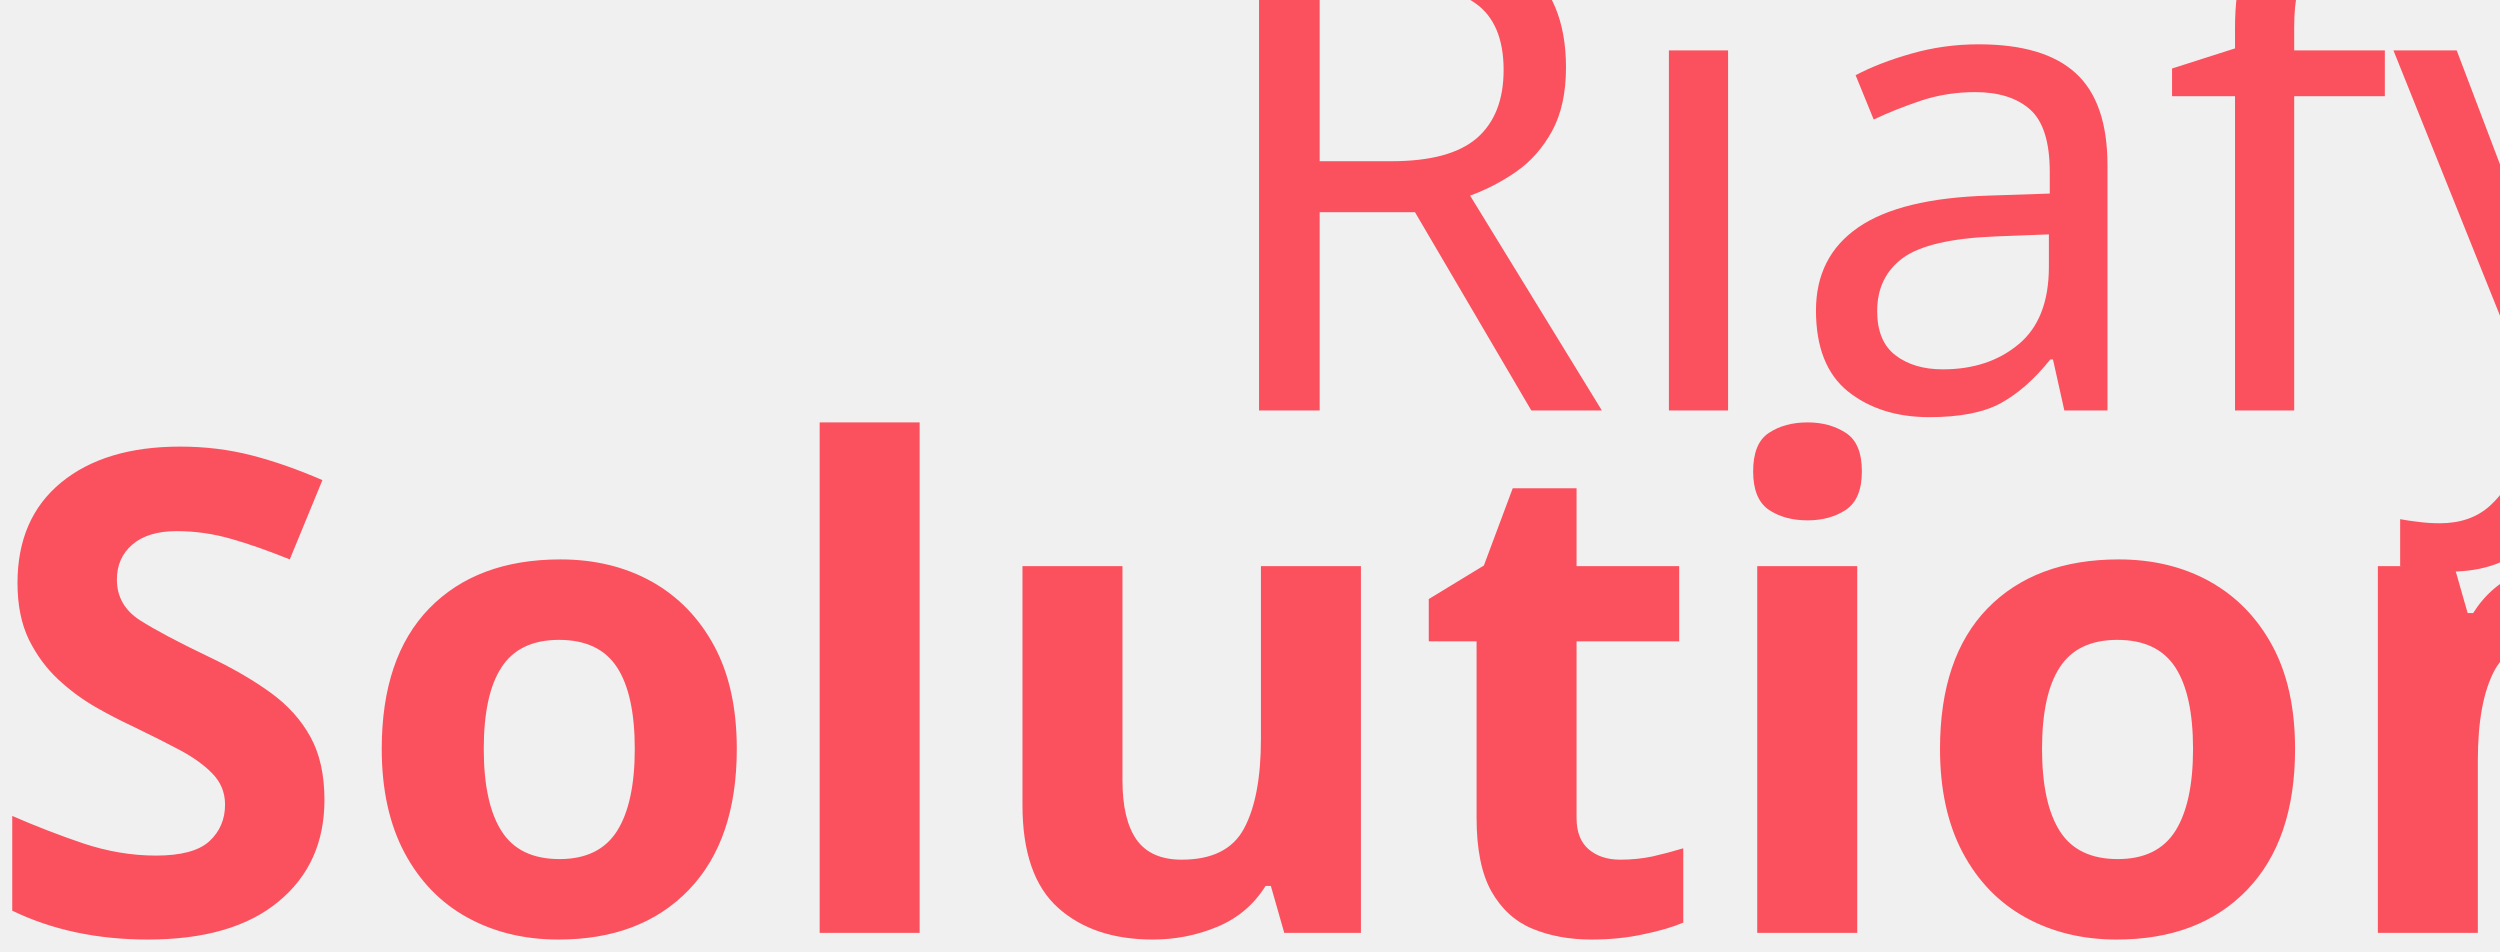
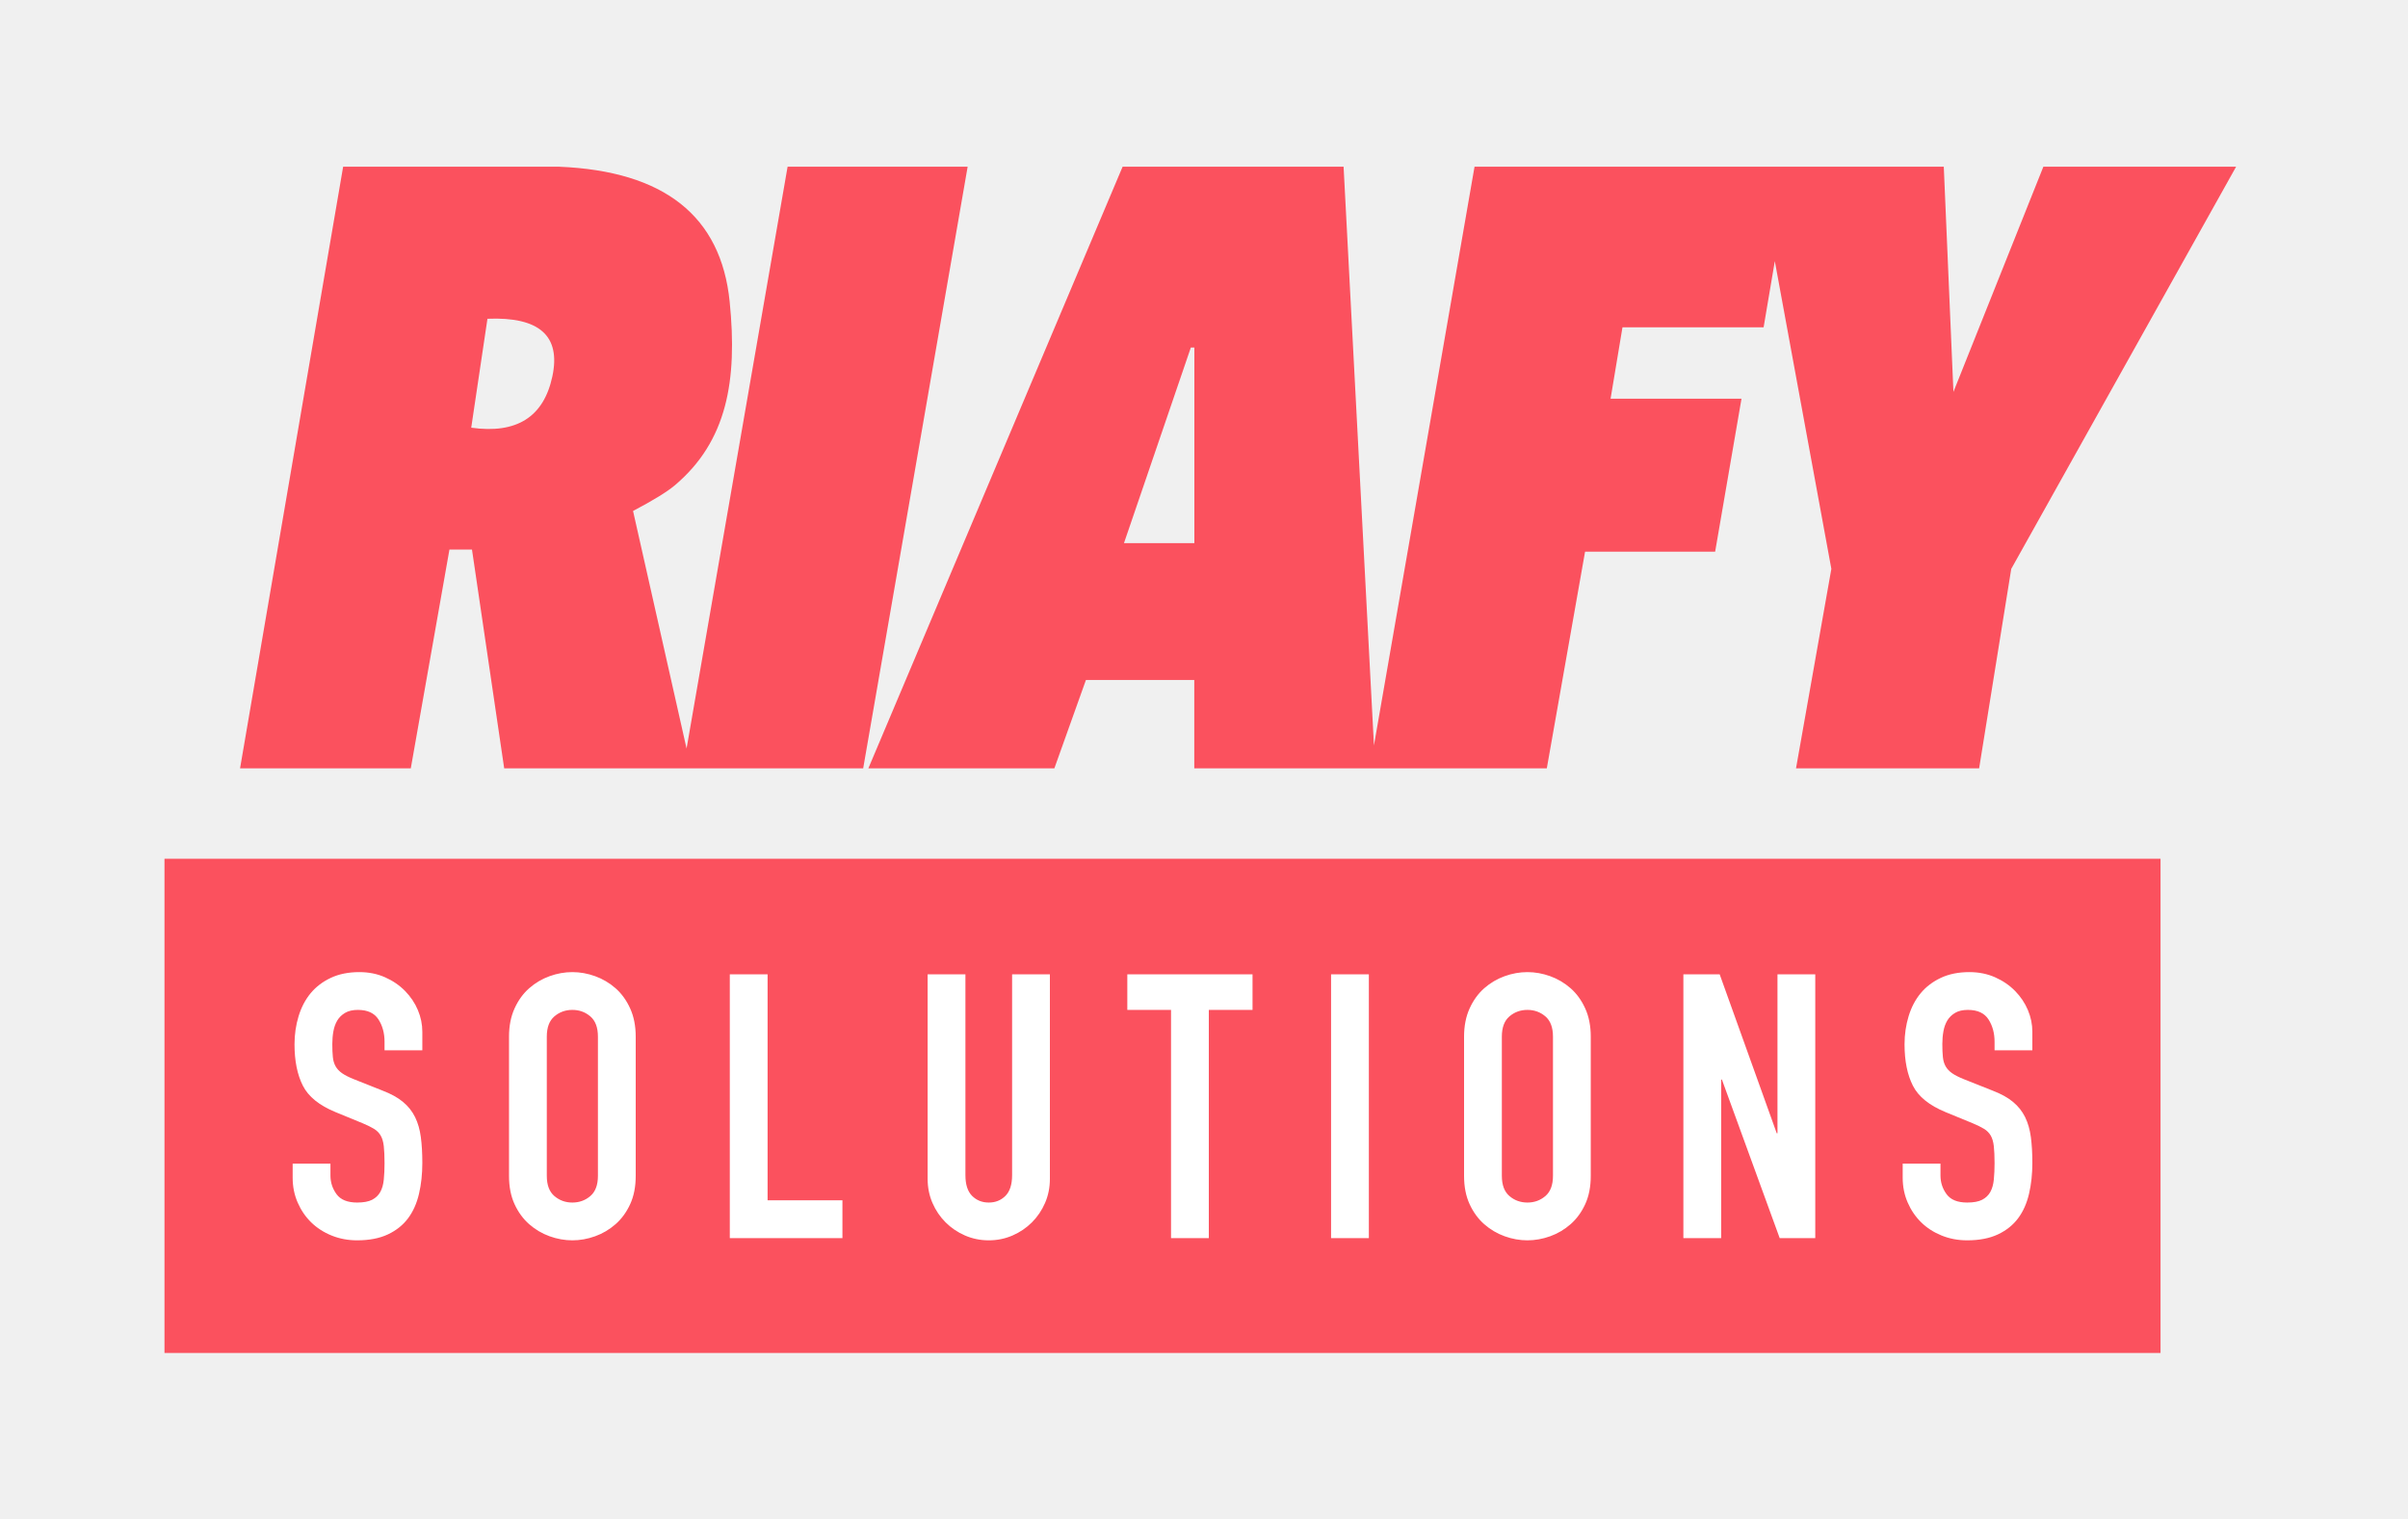
- <svg xmlns="http://www.w3.org/2000/svg" width="134px" height="51px" viewBox="0 0 134 51" version="1.1">
-   <g id="Page-1" stroke="none" stroke-width="1" fill="none" fill-rule="evenodd" font-size="36">
-     <g id="Desktop-HD" transform="translate(-151, -7339)" fill="#FB515E">
-       <g id="LogoRed" transform="translate(150, 7329)">
-         <text id="Solutions" font-family="BrandonGrotesque-Black, Brandon Grotesque" font-weight="700">
-           <tspan x="0" y="60">Solutions</tspan>
-         </text>
-         <text id="Riafy" font-family="BrushScriptMT, Brush Script MT" font-weight="normal">
-           <tspan x="65" y="32">Riafy</tspan>
-         </text>
+ <svg xmlns="http://www.w3.org/2000/svg" width="3250px" height="2050px" viewBox="0 0 3250 2050" version="1.1">
+   <g id="Logo" stroke="none" stroke-width="1" fill="none" fill-rule="evenodd">
+     <g id="Artboard-Copy-17" transform="translate(-1132, -818)">
+       <g id="Riafy-Solutions-Logo-Rectangle" transform="translate(1132, 818)">
+         <rect id="Rectangle" x="0" y="0" width="3250" height="2050" />
+         <g id="Group" transform="translate(222, 225)">
+           <path d="M700,812 L458.503,812 L415.027,516.727 L384.594,516.727 L332.423,812 L102,812 L241.123,0 L532.412,0 C674.434,5.79 751.242,66.581 762.835,182.374 C773.457,288.466 759.405,370.221 688.926,429.882 C678.556,438.661 659.716,450.24 632.407,464.62 L704.642,785.267 L840.991,0 L1084,0 L943.009,812 L700,812 Z M1632.377,781.066 L1768.139,0 L2150,0 L2401.463,0 L2414.47,303.957 L2535.866,0 L2796,0 L2492.51,542.781 L2449.154,812 L2202.027,812 L2249.718,542.781 L2173.412,127.437 L2158.281,216.763 L1967.8,216.763 L1951.735,313.102 L2128.446,313.102 L2092.875,519.542 L1917.311,519.542 L1865.675,812 L1627,812 L1389.879,812 L1389.879,692.723 L1243.636,692.723 L1201.03,812 L950,812 L1293.152,0 L1591.394,0 L1632.377,781.066 Z M1295,508 L1390,508 L1390,244 L1385.25,244 L1295,508 Z M523.497,283.048 C535.177,228.277 505.978,202.334 435.899,205.216 L414,352.231 C475.318,360.879 511.818,337.818 523.497,283.048 Z" id="Combined-Shape" fill="#FB515E" />
+           <g id="Group-2" transform="translate(0, 934)">
+             <rect id="Rectangle" fill="#FB515E" x="0" y="0" width="2694" height="667" />
+             <path d="M348,258.5 L297,258.5 L297,247 C297,235.333 294.25,225.25 288.75,216.75 C283.25,208.25 274,204 261,204 C254,204 248.25,205.333 243.75,208 C239.25,210.667 235.75,214.083 233.25,218.25 C230.75,222.417 229,227.25 228,232.75 C227,238.25 226.5,244 226.5,250 C226.5,257 226.75,262.917 227.25,267.75 C227.75,272.583 229,276.75 231,280.25 C233,283.75 235.917,286.833 239.75,289.5 C243.583,292.167 248.833,294.833 255.5,297.5 L294.5,313 C305.833,317.333 315,322.417 322,328.25 C329,334.083 334.417,340.917 338.25,348.75 C342.083,356.583 344.667,365.583 346,375.75 C347.333,385.917 348,397.5 348,410.5 C348,425.5 346.5,439.417 343.5,452.25 C340.5,465.083 335.583,476.083 328.75,485.25 C321.917,494.417 312.833,501.667 301.5,507 C290.167,512.333 276.333,515 260,515 C247.667,515 236.167,512.833 225.5,508.5 C214.833,504.167 205.667,498.25 198,490.75 C190.333,483.25 184.25,474.333 179.75,464 C175.25,453.667 173,442.5 173,430.5 L173,411.5 L224,411.5 L224,427.5 C224,436.833 226.75,445.25 232.25,452.75 C237.75,460.25 247,464 260,464 C268.667,464 275.417,462.75 280.25,460.25 C285.083,457.75 288.75,454.25 291.25,449.75 C293.75,445.25 295.333,439.667 296,433 C296.667,426.333 297,419 297,411 C297,401.667 296.667,394 296,388 C295.333,382 293.917,377.167 291.75,373.5 C289.583,369.833 286.583,366.833 282.75,364.5 C278.917,362.167 273.833,359.667 267.5,357 L231,342 C209,333 194.25,321.083 186.75,306.25 C179.25,291.417 175.5,272.833 175.5,250.5 C175.5,237.167 177.333,224.5 181,212.5 C184.667,200.5 190.083,190.167 197.25,181.5 C204.417,172.833 213.5,165.917 224.5,160.75 C235.5,155.583 248.333,153 263,153 C275.667,153 287.25,155.333 297.75,160 C308.25,164.667 317.25,170.833 324.75,178.5 C332.25,186.167 338,194.75 342,204.25 C346,213.75 348,223.5 348,233.5 L348,258.5 Z M465,240 C465,225.667 467.5,213 472.5,202 C477.5,191 484.083,181.917 492.25,174.75 C500.417,167.583 509.583,162.167 519.75,158.5 C529.917,154.833 540.167,153 550.5,153 C560.833,153 571.083,154.833 581.25,158.5 C591.417,162.167 600.583,167.583 608.75,174.75 C616.917,181.917 623.5,191 628.5,202 C633.5,213 636,225.667 636,240 L636,428 C636,442.667 633.5,455.417 628.5,466.25 C623.5,477.083 616.917,486.083 608.75,493.25 C600.583,500.417 591.417,505.833 581.25,509.5 C571.083,513.167 560.833,515 550.5,515 C540.167,515 529.917,513.167 519.75,509.5 C509.583,505.833 500.417,500.417 492.25,493.25 C484.083,486.083 477.5,477.083 472.5,466.25 C467.5,455.417 465,442.667 465,428 L465,240 Z M516,428 C516,440.333 519.417,449.417 526.25,455.25 C533.083,461.083 541.167,464 550.5,464 C559.833,464 567.917,461.083 574.75,455.25 C581.583,449.417 585,440.333 585,428 L585,240 C585,227.667 581.583,218.583 574.75,212.75 C567.917,206.917 559.833,204 550.5,204 C541.167,204 533.083,206.917 526.25,212.75 C519.417,218.583 516,227.667 516,240 L516,428 Z M763,156 L814,156 L814,461 L915,461 L915,512 L763,512 L763,156 Z M1195,432 C1195,443.667 1192.833,454.5 1188.5,464.5 C1184.167,474.5 1178.25,483.25 1170.75,490.75 C1163.25,498.25 1154.5,504.167 1144.5,508.5 C1134.5,512.833 1123.833,515 1112.5,515 C1101.167,515 1090.5,512.833 1080.5,508.5 C1070.5,504.167 1061.75,498.25 1054.25,490.75 C1046.75,483.25 1040.833,474.5 1036.5,464.5 C1032.167,454.5 1030,443.667 1030,432 L1030,156 L1081,156 L1081,427 C1081,439.667 1084,449 1090,455 C1096,461 1103.5,464 1112.5,464 C1121.5,464 1129,461 1135,455 C1141,449 1144,439.667 1144,427 L1144,156 L1195,156 L1195,432 Z M1358.5,204 L1299.5,204 L1299.5,156 L1468.5,156 L1468.5,204 L1409.5,204 L1409.5,512 L1358.5,512 L1358.5,204 Z M1574.5,156 L1625.5,156 L1625.5,512 L1574.5,512 L1574.5,156 Z M1754,240 C1754,225.667 1756.5,213 1761.5,202 C1766.5,191 1773.083,181.917 1781.25,174.75 C1789.417,167.583 1798.583,162.167 1808.75,158.5 C1818.917,154.833 1829.167,153 1839.5,153 C1849.833,153 1860.083,154.833 1870.25,158.5 C1880.417,162.167 1889.583,167.583 1897.75,174.75 C1905.917,181.917 1912.5,191 1917.5,202 C1922.5,213 1925,225.667 1925,240 L1925,428 C1925,442.667 1922.5,455.417 1917.5,466.25 C1912.5,477.083 1905.917,486.083 1897.75,493.25 C1889.583,500.417 1880.417,505.833 1870.25,509.5 C1860.083,513.167 1849.833,515 1839.5,515 C1829.167,515 1818.917,513.167 1808.75,509.5 C1798.583,505.833 1789.417,500.417 1781.25,493.25 C1773.083,486.083 1766.5,477.083 1761.5,466.25 C1756.5,455.417 1754,442.667 1754,428 L1754,240 Z M1805,428 C1805,440.333 1808.417,449.417 1815.25,455.25 C1822.083,461.083 1830.167,464 1839.5,464 C1848.833,464 1856.917,461.083 1863.75,455.25 C1870.583,449.417 1874,440.333 1874,428 L1874,240 C1874,227.667 1870.583,218.583 1863.75,212.75 C1856.917,206.917 1848.833,204 1839.5,204 C1830.167,204 1822.083,206.917 1815.25,212.75 C1808.417,218.583 1805,227.667 1805,240 L1805,428 Z M2050,156 L2099,156 L2176,370.5 L2177,370.5 L2177,156 L2228,156 L2228,512 L2180,512 L2102,298 L2101,298 L2101,512 L2050,512 L2050,156 Z M2521,258.5 L2470,258.5 L2470,247 C2470,235.333 2467.25,225.25 2461.75,216.75 C2456.25,208.25 2447,204 2434,204 C2427,204 2421.25,205.333 2416.75,208 C2412.25,210.667 2408.75,214.083 2406.25,218.25 C2403.75,222.417 2402,227.25 2401,232.75 C2400,238.25 2399.5,244 2399.5,250 C2399.5,257 2399.75,262.917 2400.25,267.75 C2400.75,272.583 2402,276.75 2404,280.25 C2406,283.75 2408.917,286.833 2412.75,289.5 C2416.583,292.167 2421.833,294.833 2428.5,297.5 L2467.5,313 C2478.833,317.333 2488,322.417 2495,328.25 C2502,334.083 2507.417,340.917 2511.25,348.75 C2515.083,356.583 2517.667,365.583 2519,375.75 C2520.333,385.917 2521,397.5 2521,410.5 C2521,425.5 2519.5,439.417 2516.5,452.25 C2513.5,465.083 2508.583,476.083 2501.75,485.25 C2494.917,494.417 2485.833,501.667 2474.5,507 C2463.167,512.333 2449.333,515 2433,515 C2420.667,515 2409.167,512.833 2398.5,508.5 C2387.833,504.167 2378.667,498.25 2371,490.75 C2363.333,483.25 2357.25,474.333 2352.75,464 C2348.25,453.667 2346,442.5 2346,430.5 L2346,411.5 L2397,411.5 L2397,427.5 C2397,436.833 2399.75,445.25 2405.25,452.75 C2410.75,460.25 2420,464 2433,464 C2441.667,464 2448.417,462.75 2453.25,460.25 C2458.083,457.75 2461.75,454.25 2464.25,449.75 C2466.75,445.25 2468.333,439.667 2469,433 C2469.667,426.333 2470,419 2470,411 C2470,401.667 2469.667,394 2469,388 C2468.333,382 2466.917,377.167 2464.75,373.5 C2462.583,369.833 2459.583,366.833 2455.75,364.5 C2451.917,362.167 2446.833,359.667 2440.5,357 L2404,342 C2382,333 2367.25,321.083 2359.75,306.25 C2352.25,291.417 2348.5,272.833 2348.5,250.5 C2348.5,237.167 2350.333,224.5 2354,212.5 C2357.667,200.5 2363.083,190.167 2370.25,181.5 C2377.417,172.833 2386.5,165.917 2397.5,160.75 C2408.5,155.583 2421.333,153 2436,153 C2448.667,153 2460.25,155.333 2470.75,160 C2481.25,164.667 2490.25,170.833 2497.75,178.5 C2505.25,186.167 2511,194.75 2515,204.25 C2519,213.75 2521,223.5 2521,233.5 L2521,258.5 Z" id="SOLUTIONS" fill="#FFFFFF" fill-rule="nonzero" />
+           </g>
+         </g>
      </g>
    </g>
  </g>
</svg>
